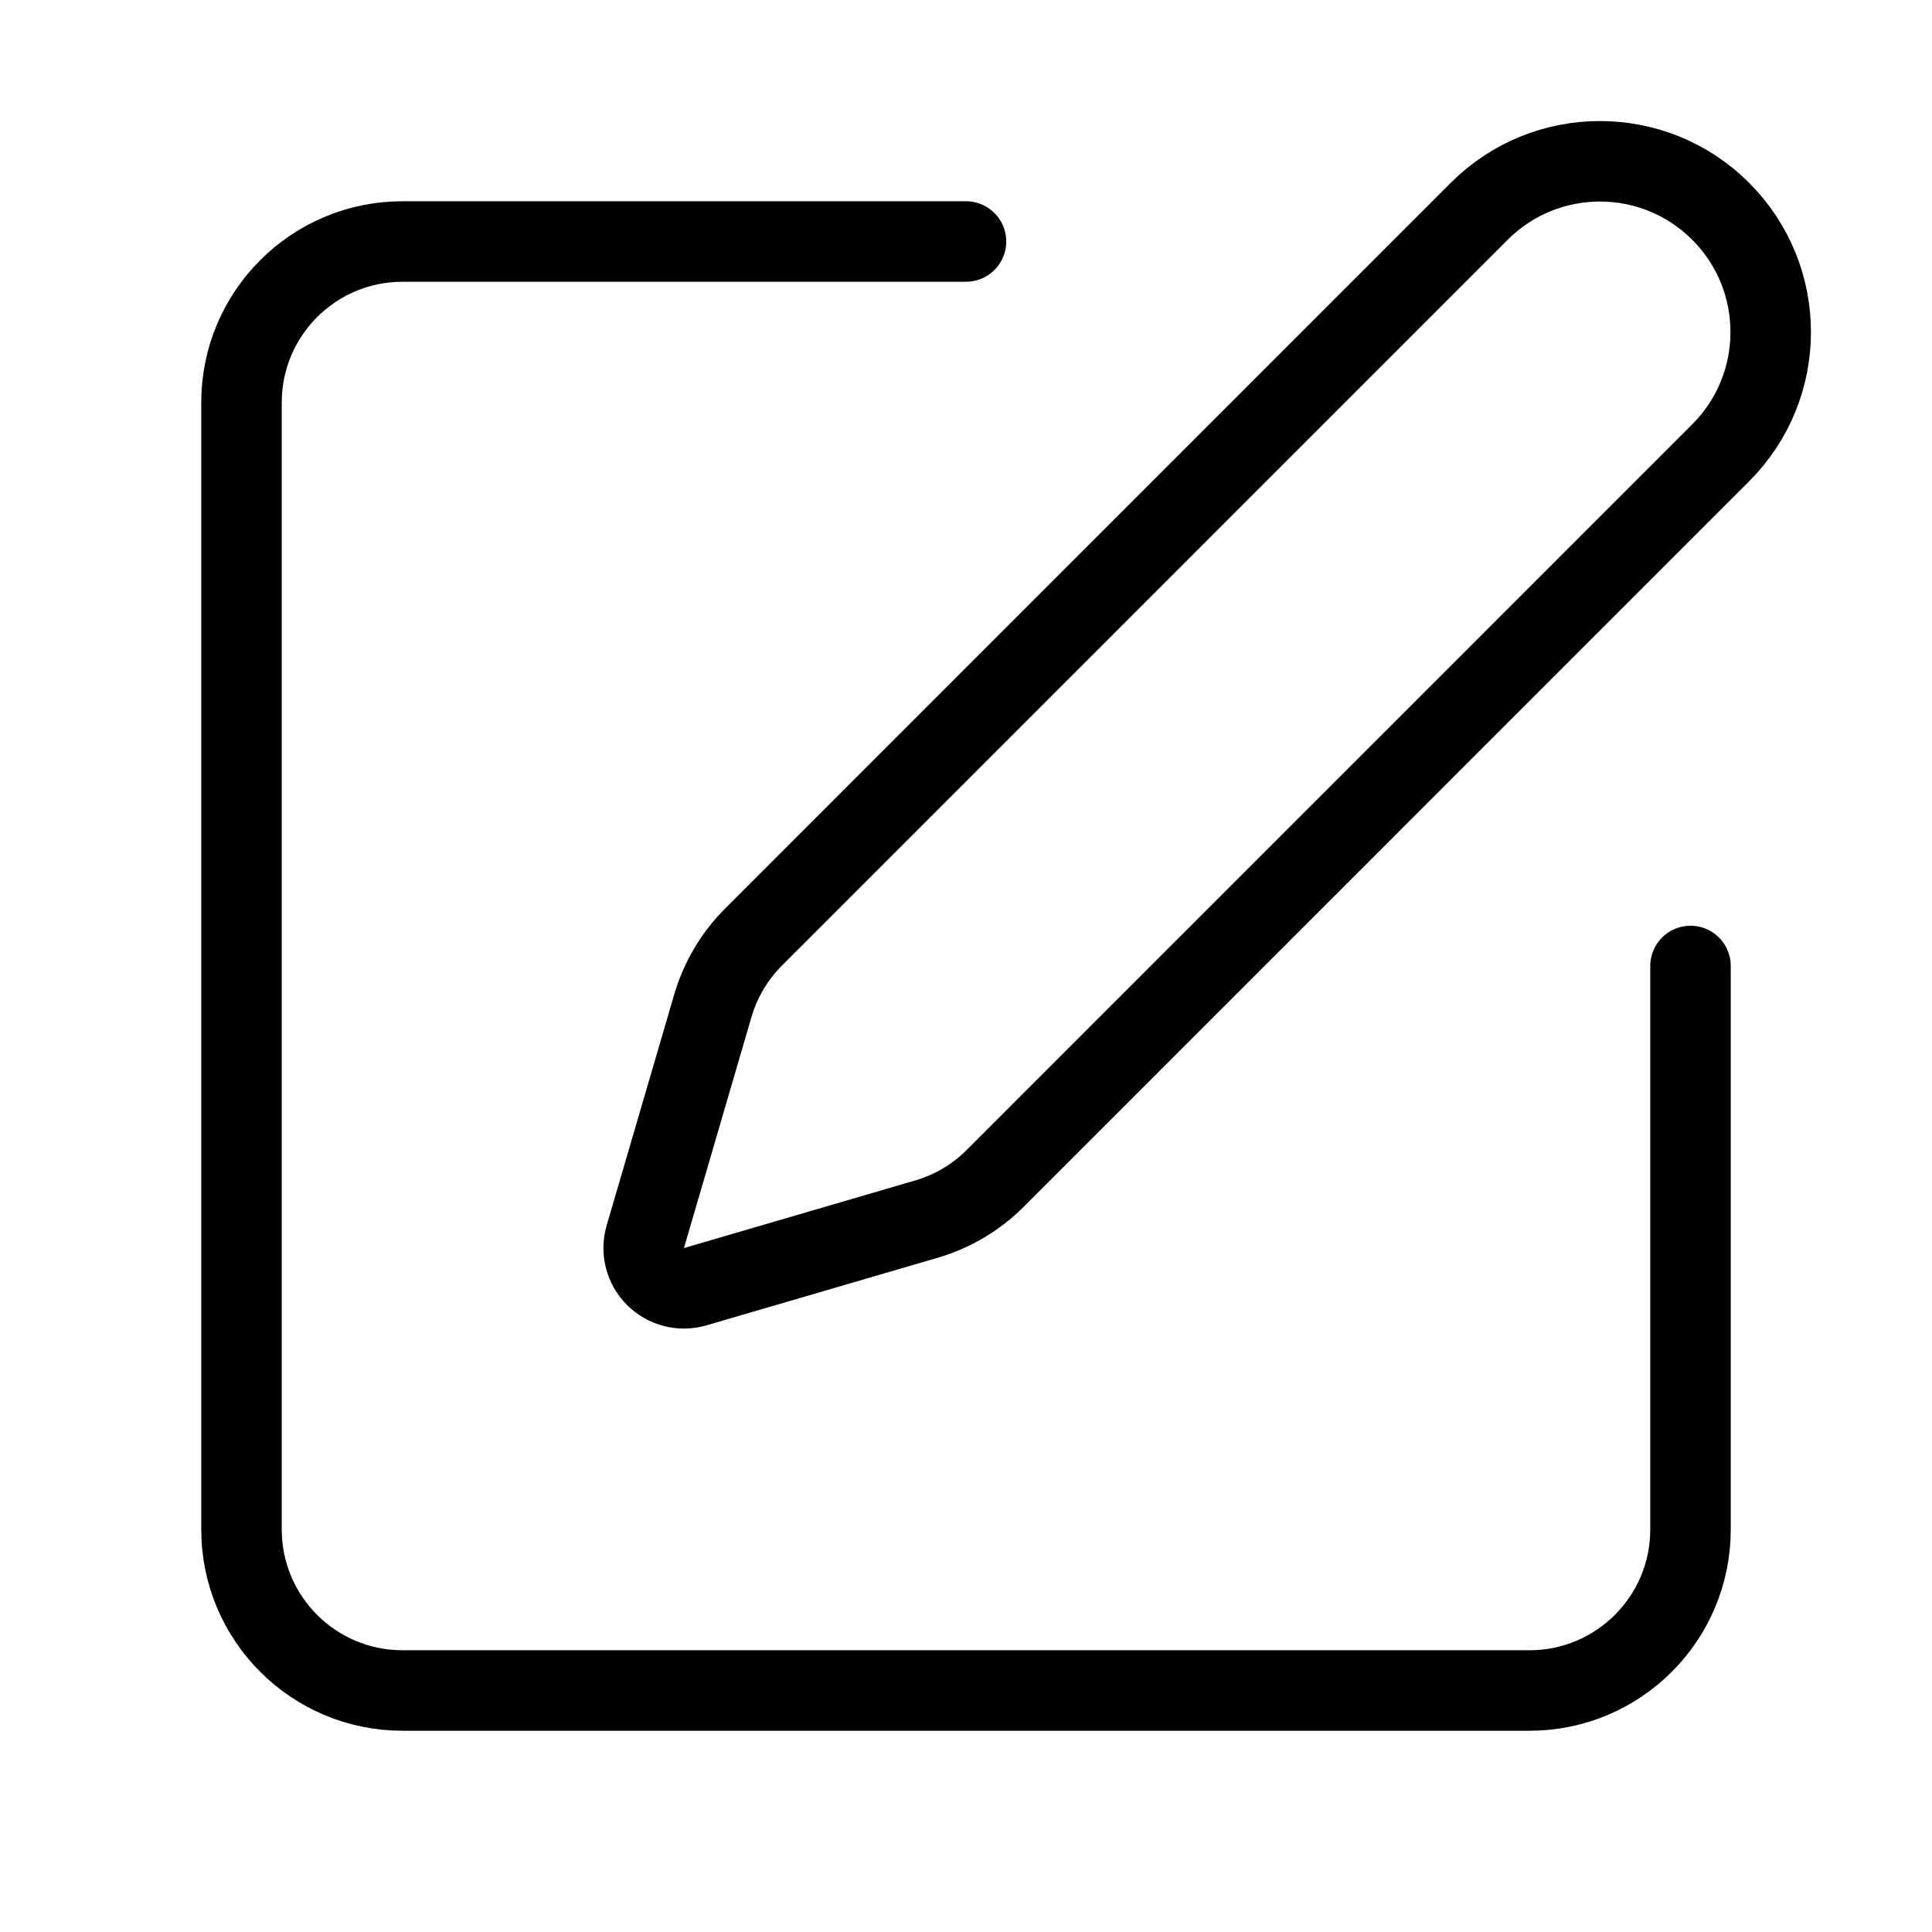
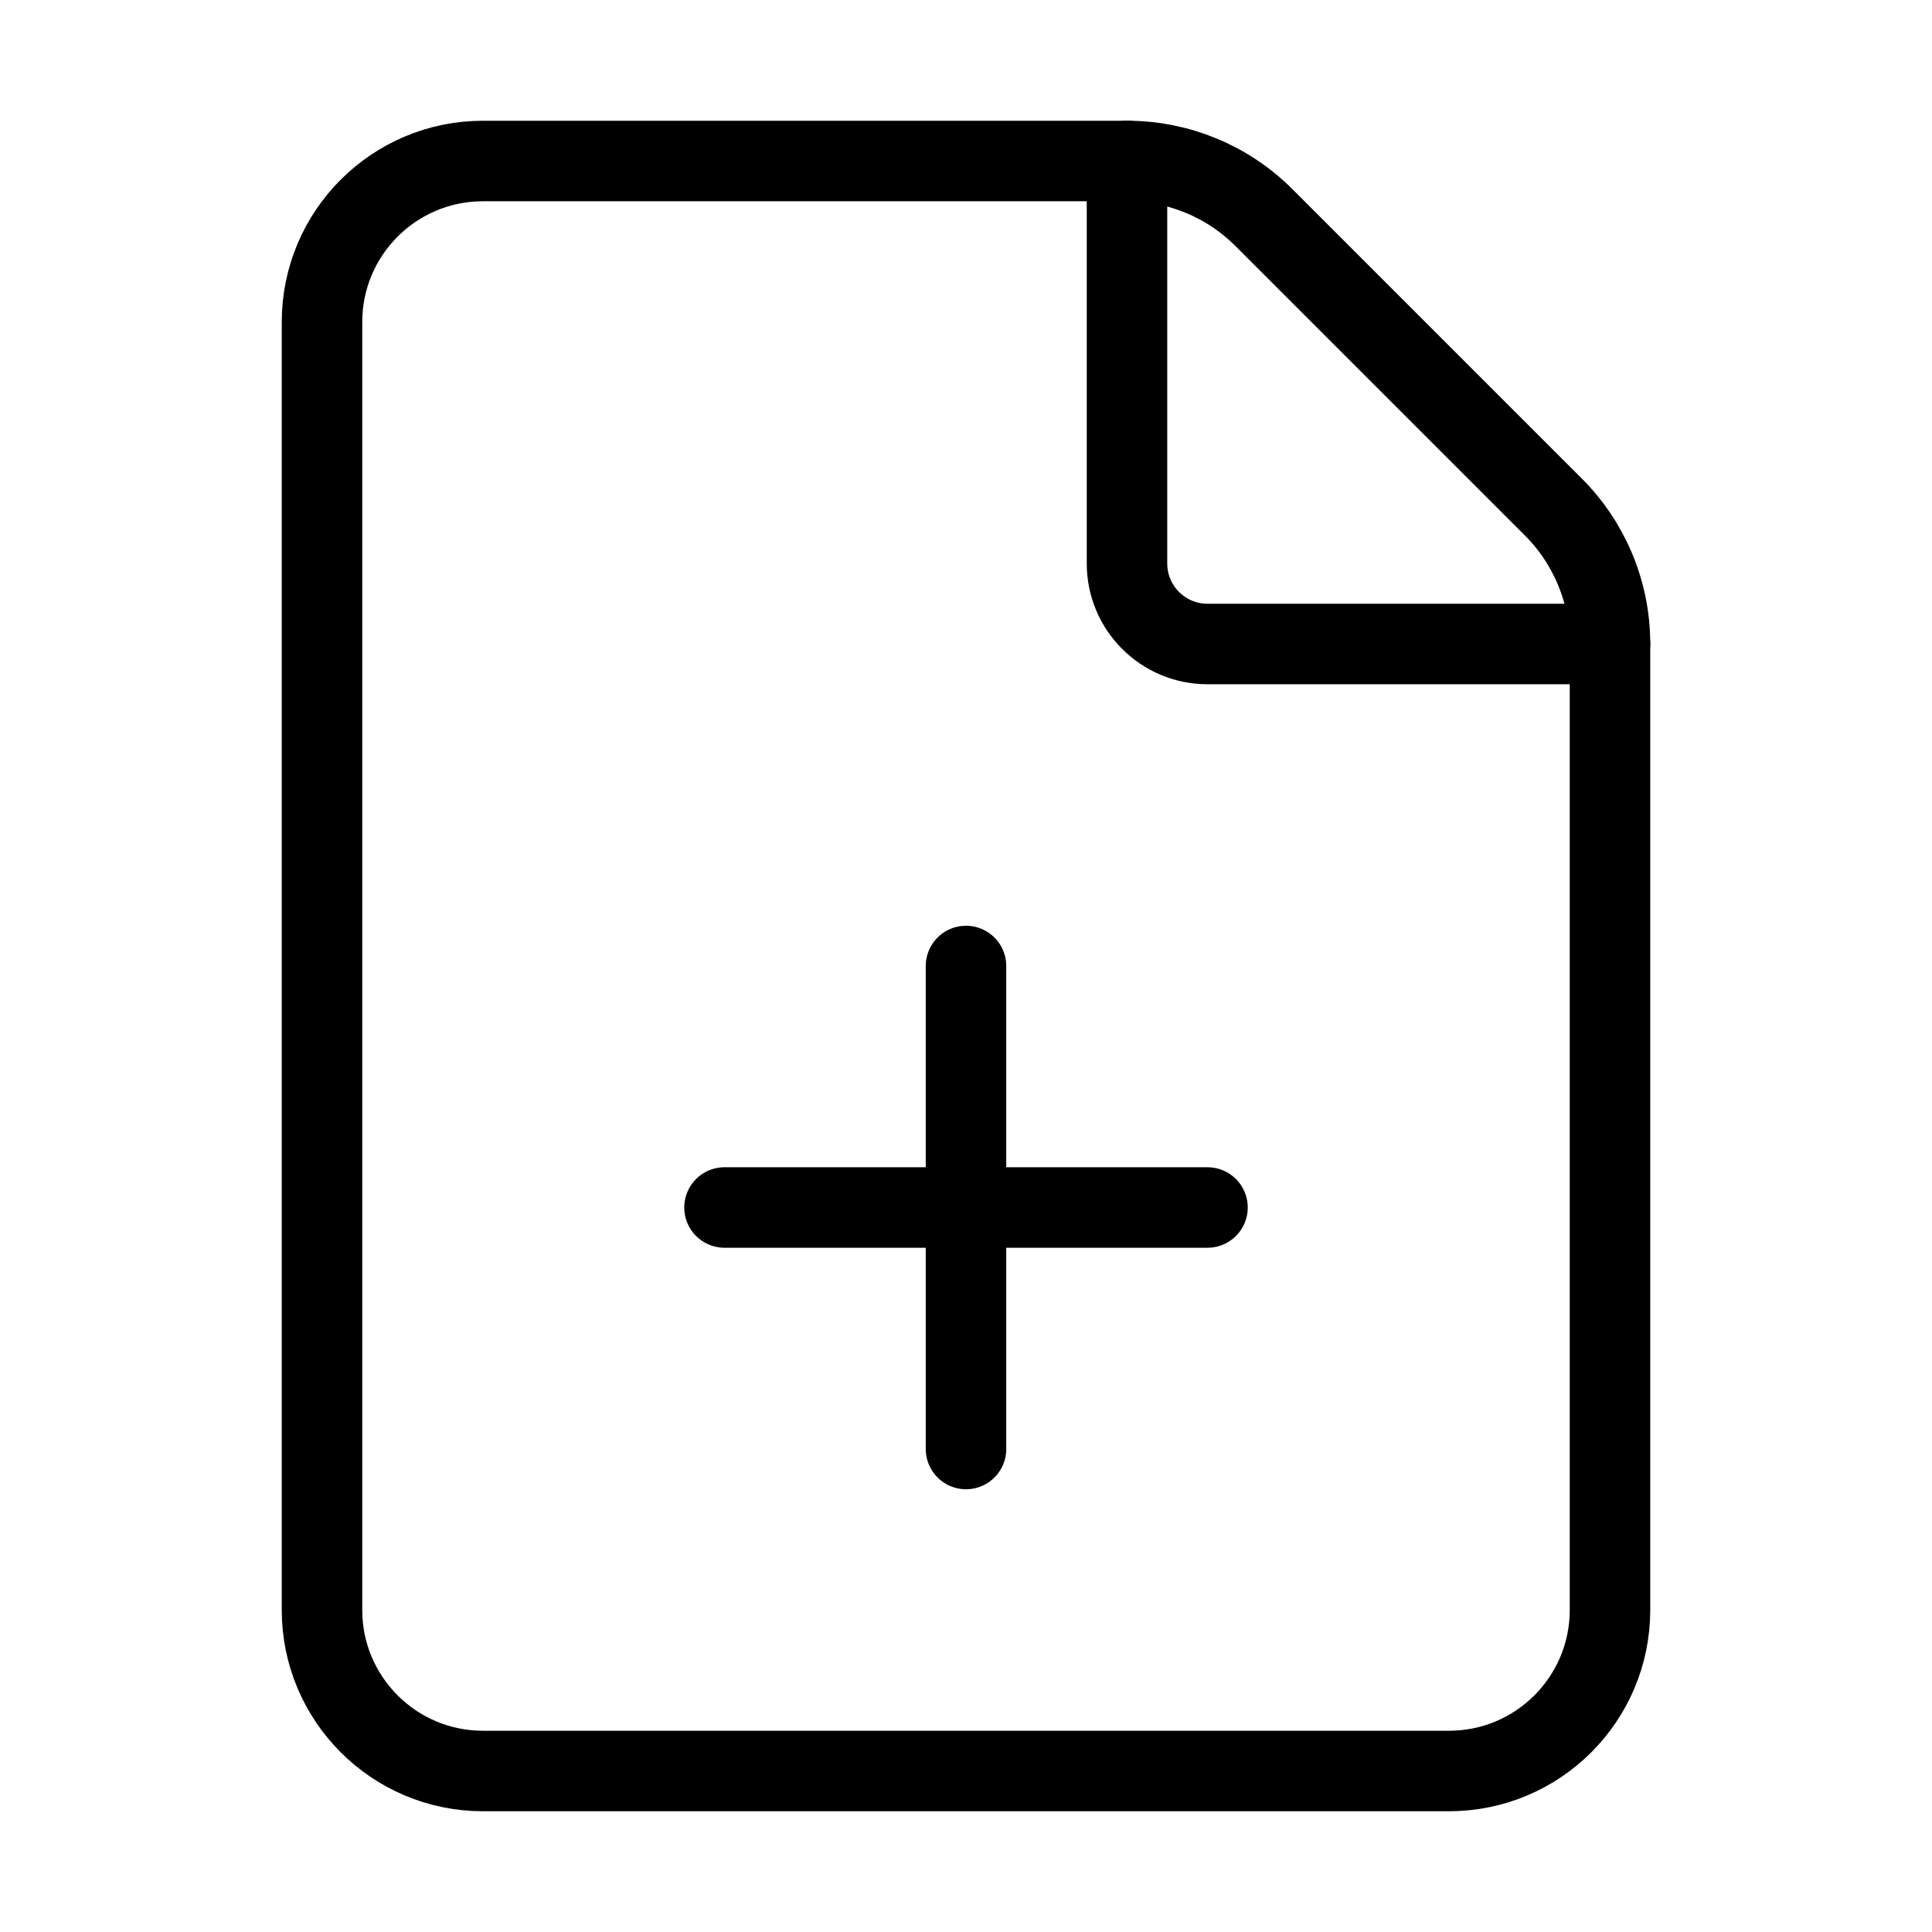
<svg xmlns="http://www.w3.org/2000/svg" width="1em" height="1em" viewBox="0 0 24 24" fill="none" stroke="currentColor" stroke-width="1" stroke-linecap="round" stroke-linejoin="round" aria-hidden="true" focusable="false">
-   <path d="M12 3H5a2 2 0 0 0-2 2v14a2 2 0 0 0 2 2h14a2 2 0 0 0 2-2v-7" />
-   <path d="M18.375 2.625a1 1 0 0 1 3 3l-9.013 9.014a2 2 0 0 1-.853.505l-2.873.84a.5.5 0 0 1-.62-.62l.84-2.873a2 2 0 0 1 .506-.852z" />
+   <path d="M6 22a2 2 0 0 1-2-2V4a2 2 0 0 1 2-2h8a2.4 2.4 0 0 1 1.704.706l3.588 3.588A2.4 2.4 0 0 1 20 8v12a2 2 0 0 1-2 2z" />
+   <path d="M14 2v5a1 1 0 0 0 1 1h5" />
+   <path d="M9 15h6" />
+   <path d="M12 18v-6" />
</svg>
